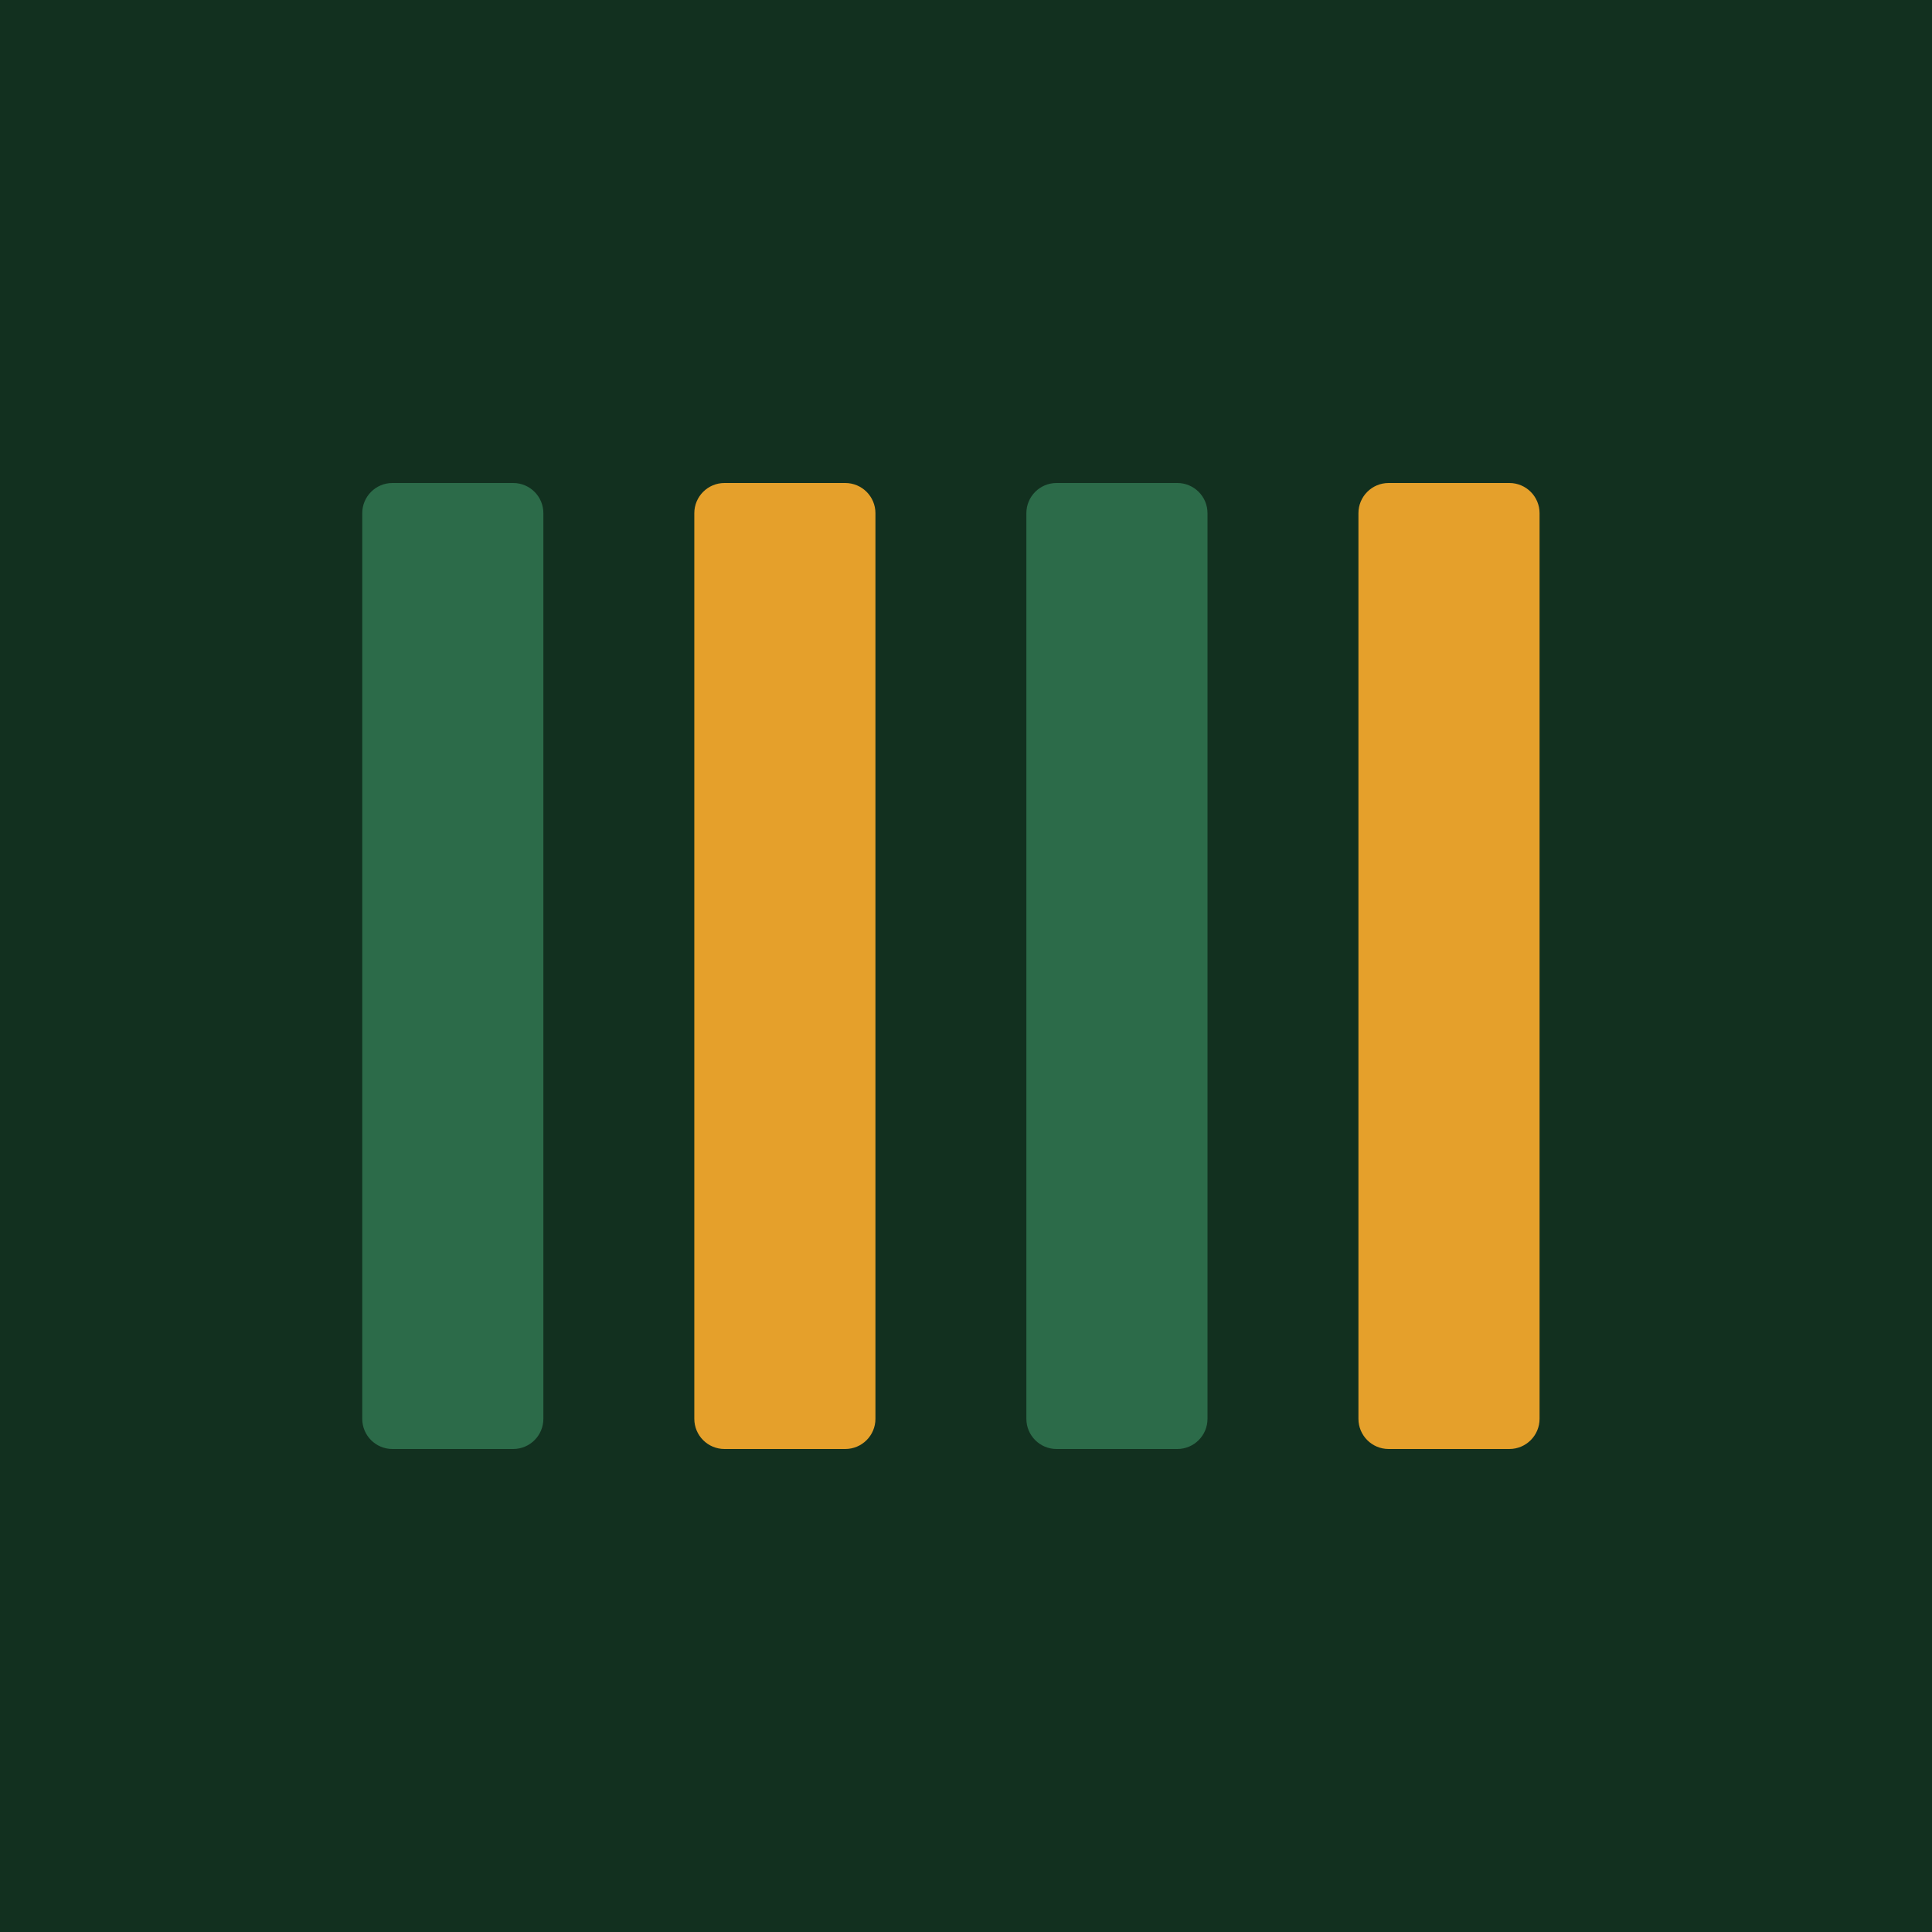
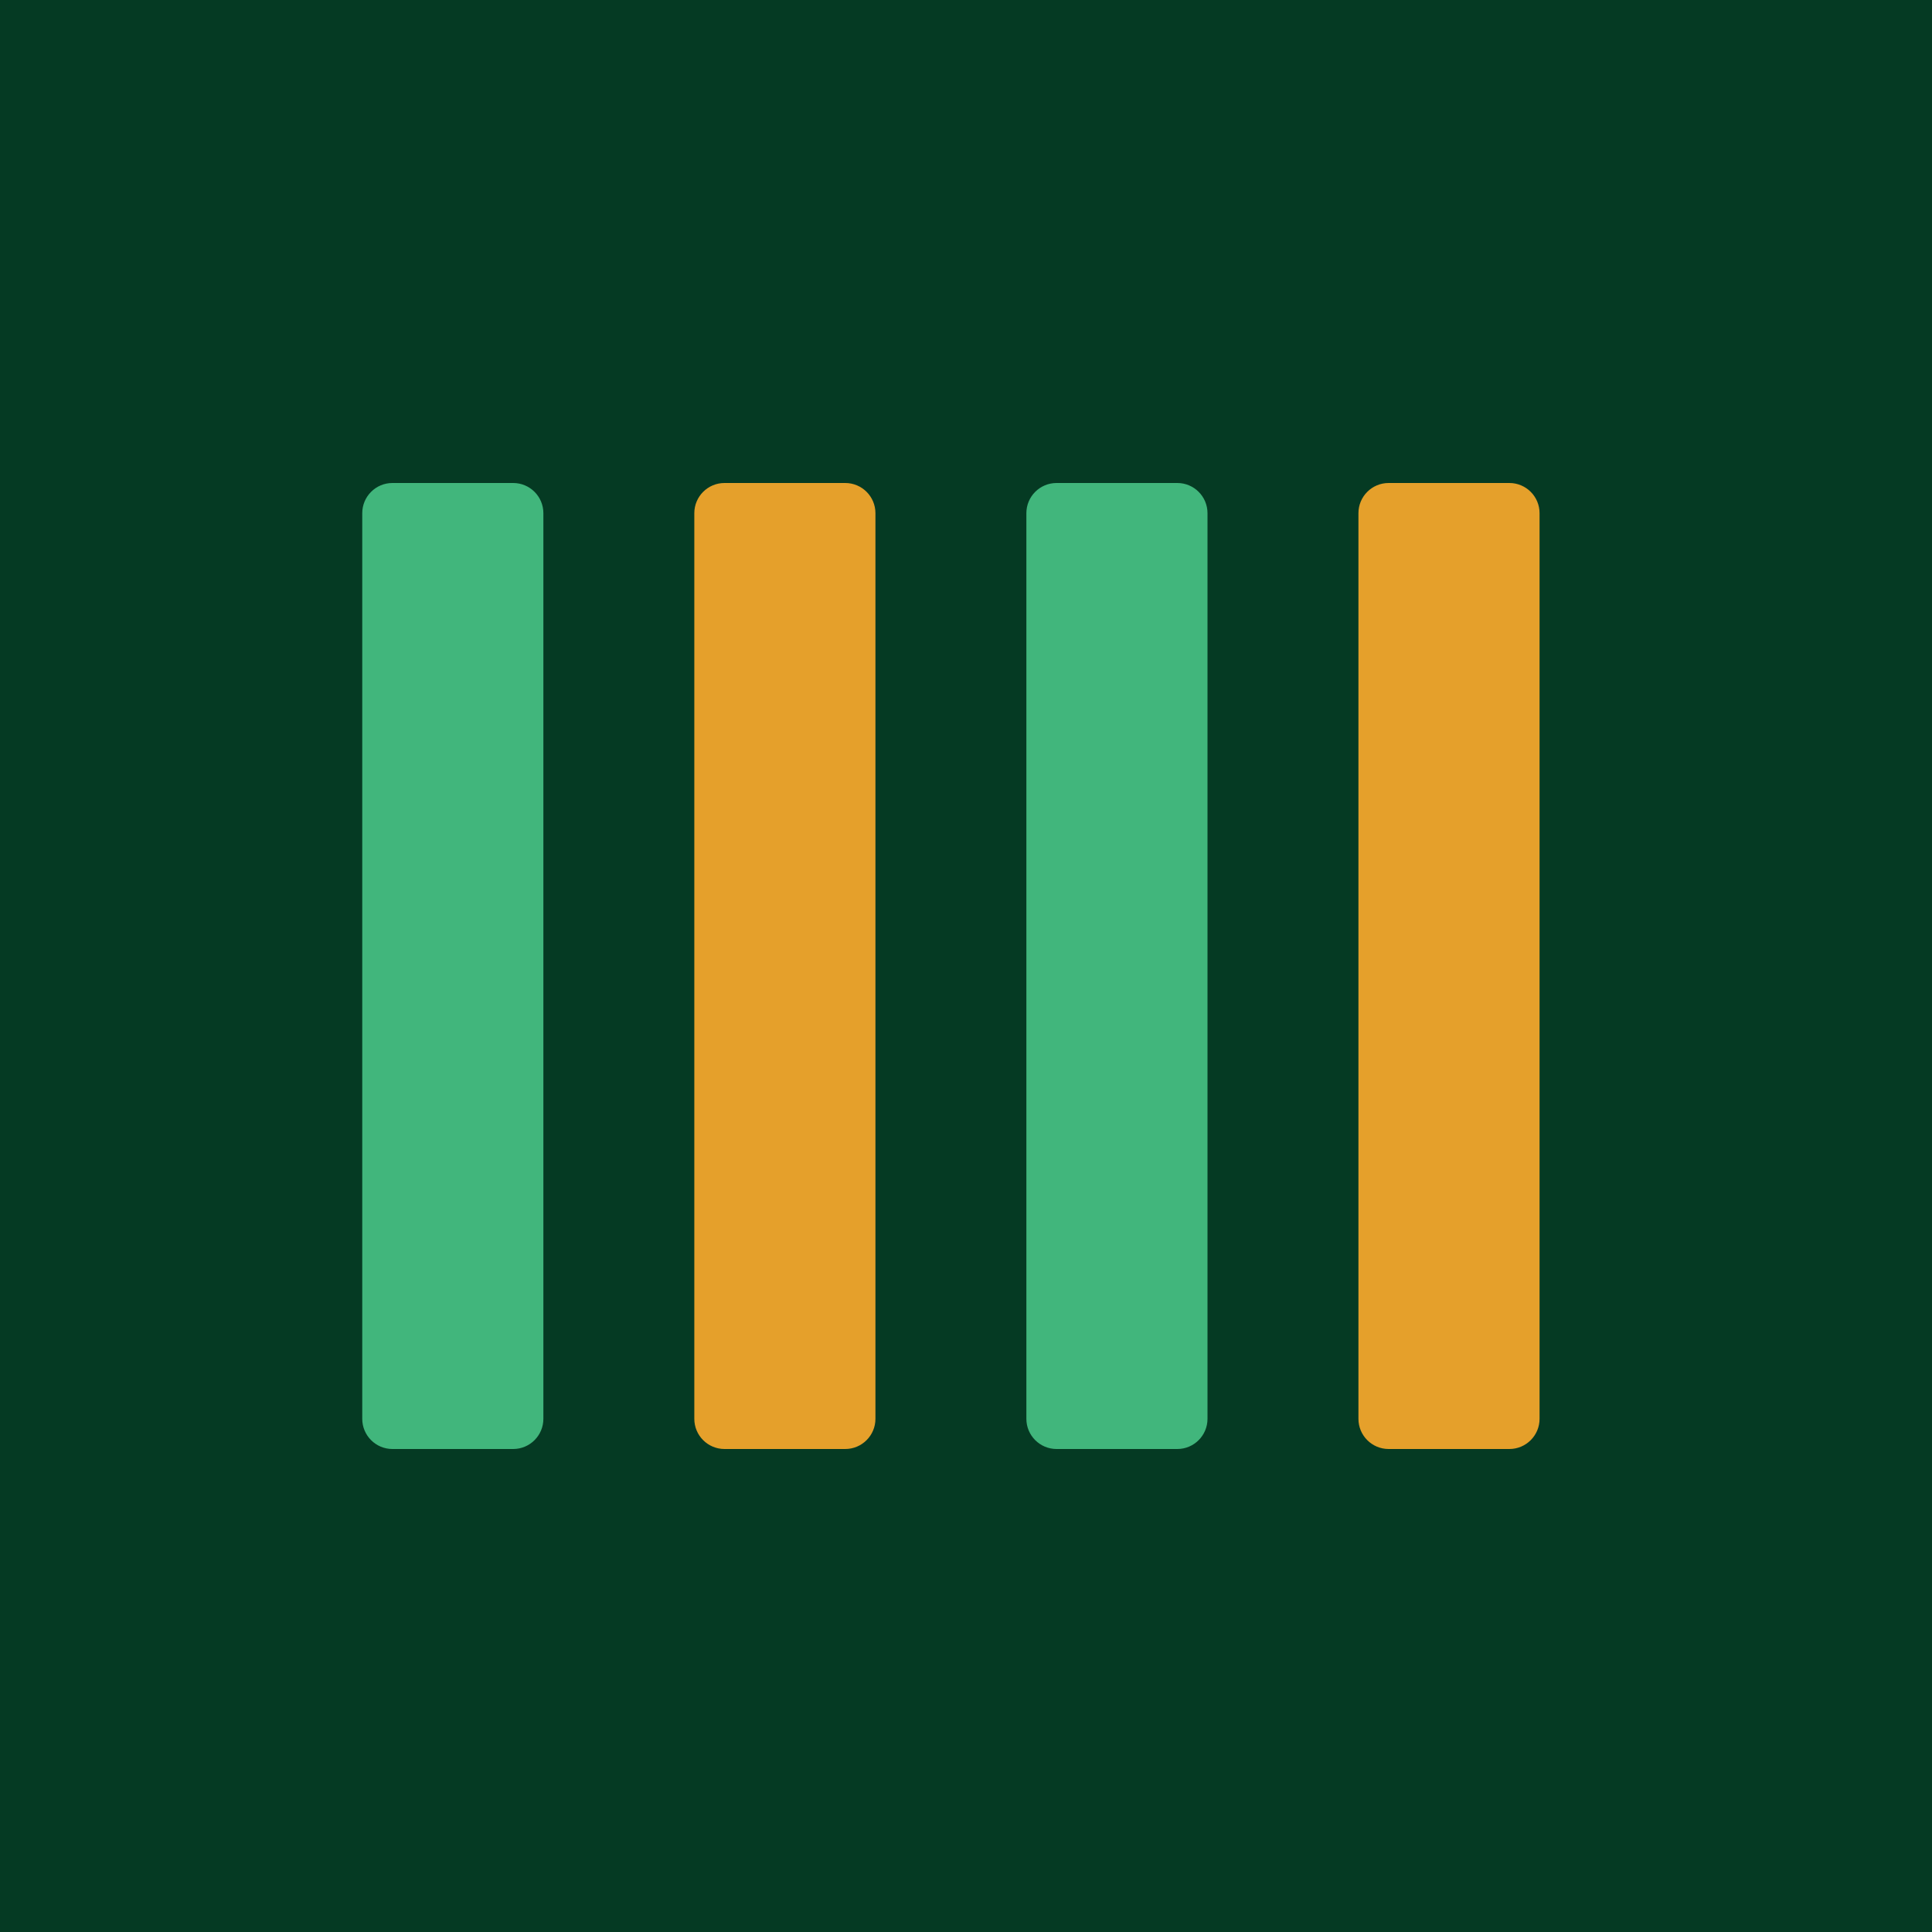
<svg xmlns="http://www.w3.org/2000/svg" viewBox="0 0 32 32" role="img" aria-label="Tally mark">
-   <rect width="32" height="32" fill="#12301F" />
-   <g fill="#2C6B49">
+   <rect width="32" height="32" fill="#053A23" />
+   <g fill="#41B67C">
    <rect x="6" y="8" width="3" height="16" rx="0.5" />
    <rect x="17" y="8" width="3" height="16" rx="0.5" />
  </g>
  <g fill="#E5A02B">
    <rect x="11.5" y="8" width="3" height="16" rx="0.5" />
    <rect x="22.5" y="8" width="3" height="16" rx="0.5" />
  </g>
</svg>
